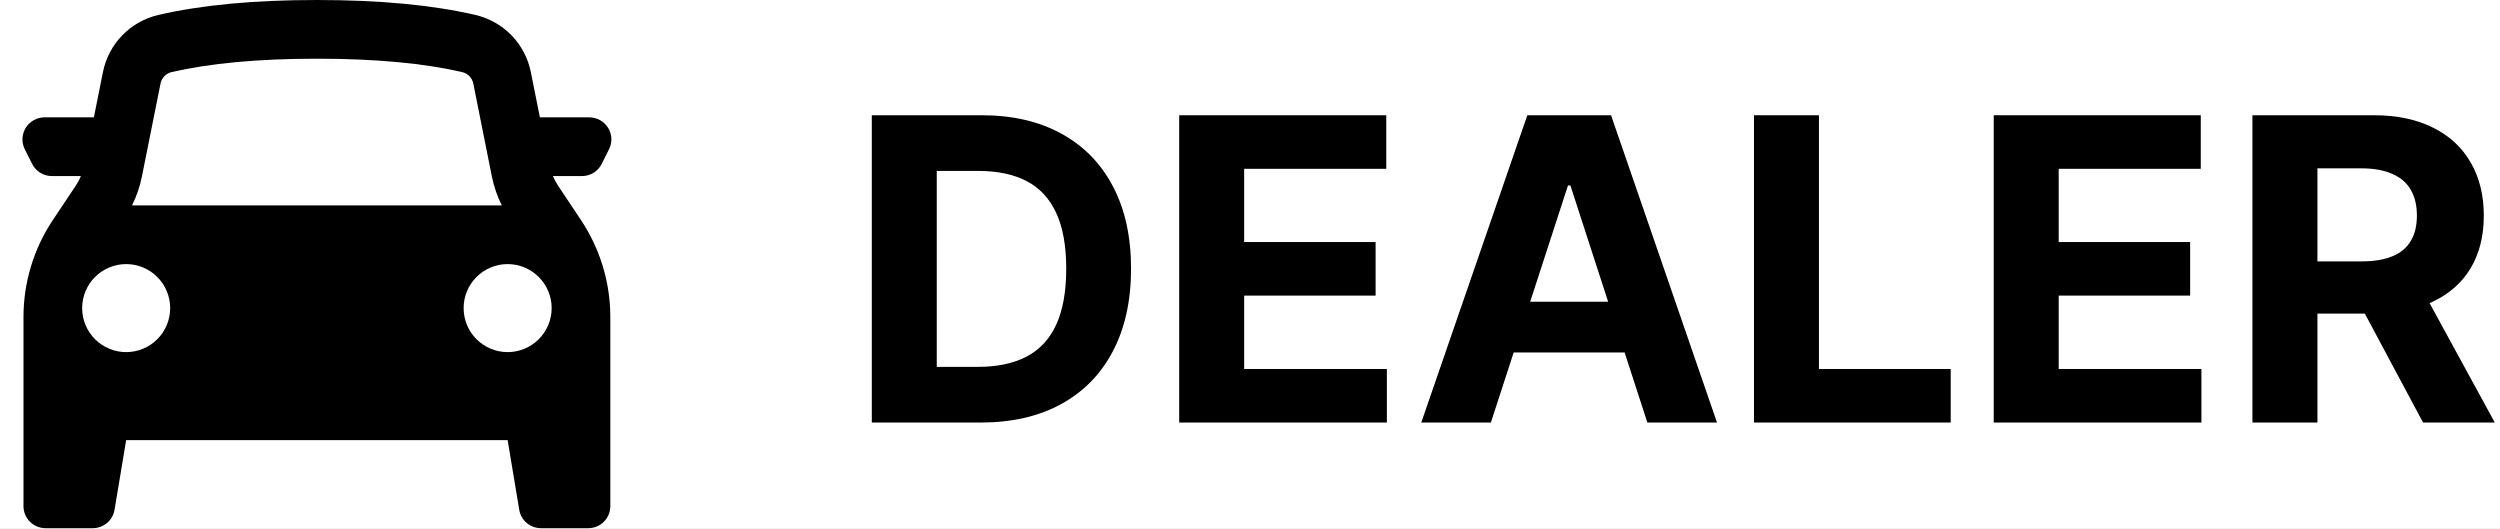
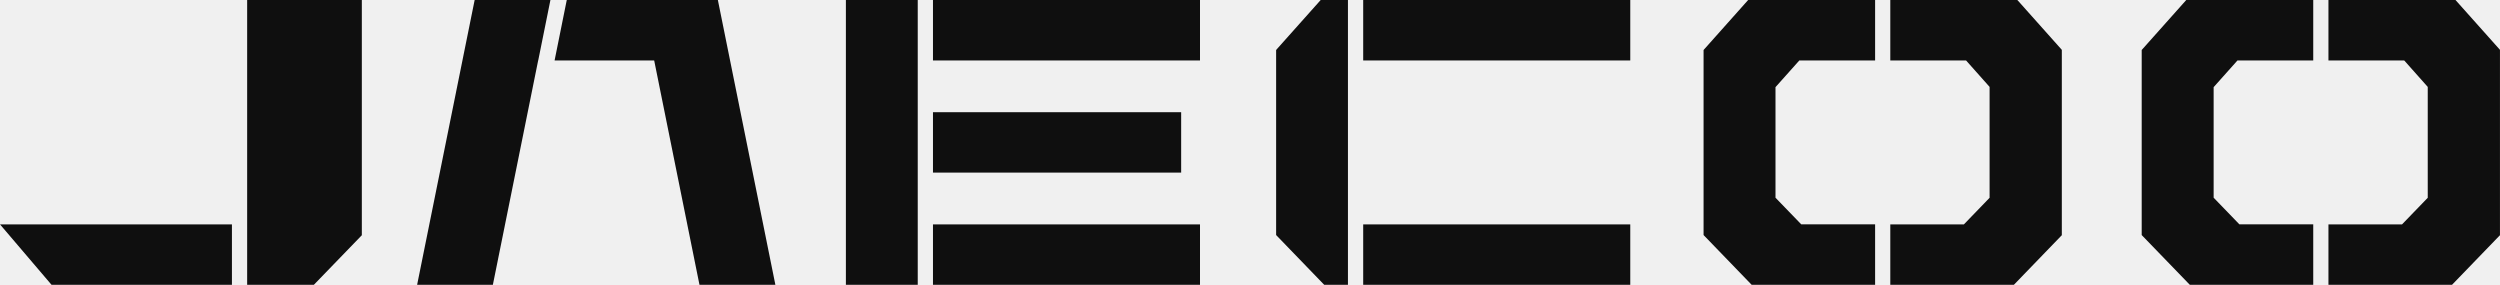
- <svg xmlns="http://www.w3.org/2000/svg" width="71" height="15" viewBox="0 0 71 15" fill="none">
-   <rect width="71" height="15" fill="white" />
-   <path fill-rule="evenodd" clip-rule="evenodd" d="M0.667 9.002V14.375C0.667 14.72 0.947 15 1.292 15H2.637C2.785 15 2.928 14.947 3.041 14.852C3.154 14.756 3.229 14.623 3.253 14.477L3.583 12.5H14.417L14.746 14.477C14.77 14.623 14.845 14.756 14.958 14.852C15.071 14.947 15.214 15 15.363 15H16.708C16.874 15 17.033 14.934 17.15 14.817C17.267 14.7 17.333 14.541 17.333 14.375V9.002C17.333 8.023 17.043 7.065 16.5 6.25L15.85 5.275C15.792 5.188 15.742 5.096 15.702 5H16.53C16.646 5 16.76 4.968 16.859 4.907C16.957 4.845 17.037 4.758 17.089 4.654L17.297 4.237C17.345 4.142 17.367 4.036 17.363 3.93C17.358 3.824 17.326 3.721 17.27 3.63C17.214 3.539 17.136 3.465 17.043 3.413C16.95 3.361 16.846 3.333 16.739 3.333H15.333L15.075 2.045C14.996 1.653 14.806 1.291 14.528 1.004C14.249 0.717 13.894 0.516 13.504 0.425C12.286 0.142 10.784 0 9 0C7.215 0 5.714 0.142 4.496 0.425C4.106 0.516 3.75 0.716 3.472 1.004C3.193 1.291 3.003 1.653 2.924 2.045L2.666 3.333H1.262C1.155 3.333 1.051 3.361 0.958 3.413C0.865 3.465 0.787 3.539 0.731 3.63C0.675 3.721 0.643 3.824 0.638 3.93C0.633 4.036 0.656 4.142 0.703 4.237L0.912 4.654C0.963 4.758 1.043 4.845 1.142 4.906C1.24 4.967 1.354 5 1.47 5H2.299C2.258 5.096 2.209 5.188 2.151 5.275L1.5 6.25C0.957 7.065 0.667 8.023 0.667 9.002ZM13.967 5.003C14.025 5.292 14.12 5.571 14.251 5.834H3.749C3.88 5.572 3.975 5.293 4.032 5.003L4.559 2.373C4.575 2.294 4.613 2.221 4.668 2.164C4.724 2.106 4.795 2.066 4.873 2.047C5.955 1.798 7.333 1.667 9 1.667C10.667 1.667 12.045 1.797 13.127 2.048C13.205 2.066 13.276 2.106 13.332 2.164C13.388 2.221 13.426 2.294 13.442 2.373L13.967 5.003ZM3.583 10C3.915 10 4.233 9.868 4.467 9.634C4.702 9.399 4.833 9.082 4.833 8.75C4.833 8.418 4.702 8.101 4.467 7.866C4.233 7.632 3.915 7.5 3.583 7.5C3.252 7.5 2.934 7.632 2.699 7.866C2.465 8.101 2.333 8.418 2.333 8.75C2.333 9.082 2.465 9.399 2.699 9.634C2.934 9.868 3.252 10 3.583 10ZM15.667 8.75C15.667 9.082 15.535 9.399 15.3 9.634C15.066 9.868 14.748 10 14.417 10C14.085 10 13.767 9.868 13.533 9.634C13.298 9.399 13.167 9.082 13.167 8.75C13.167 8.418 13.298 8.101 13.533 7.866C13.767 7.632 14.085 7.5 14.417 7.5C14.748 7.5 15.066 7.632 15.3 7.866C15.535 8.101 15.667 8.418 15.667 8.75Z" fill="black" />
-   <path d="M63.969 12V3.273H67.413C68.072 3.273 68.634 3.391 69.1 3.626C69.569 3.859 69.925 4.19 70.17 4.619C70.417 5.045 70.54 5.547 70.54 6.124C70.54 6.703 70.415 7.202 70.165 7.619C69.915 8.034 69.553 8.352 69.079 8.574C68.607 8.795 68.036 8.906 67.366 8.906H65.06V7.423H67.067C67.42 7.423 67.712 7.375 67.945 7.278C68.178 7.182 68.352 7.037 68.465 6.844C68.582 6.651 68.64 6.41 68.64 6.124C68.64 5.834 68.582 5.589 68.465 5.391C68.352 5.192 68.177 5.041 67.941 4.939C67.708 4.834 67.414 4.781 67.059 4.781H65.815V12H63.969ZM68.683 8.028L70.852 12H68.815L66.692 8.028H68.683Z" fill="black" />
-   <path d="M56.622 12V3.273H62.502V4.794H58.467V6.874H62.2V8.395H58.467V10.479H62.52V12H56.622Z" fill="black" />
-   <path d="M49.813 12V3.273H51.658V10.479H55.4V12H49.813Z" fill="black" />
-   <path d="M42.341 12H40.364L43.376 3.273H45.754L48.763 12H46.785L44.599 5.267H44.531L42.341 12ZM42.217 8.57H46.888V10.01H42.217V8.57Z" fill="black" />
-   <path d="M33.489 12V3.273H39.37V4.794H35.334V6.874H39.067V8.395H35.334V10.479H39.387V12H33.489Z" fill="black" />
-   <path d="M27.852 12H24.759V3.273H27.878C28.756 3.273 29.511 3.447 30.145 3.797C30.778 4.143 31.266 4.642 31.607 5.293C31.95 5.943 32.122 6.722 32.122 7.628C32.122 8.537 31.95 9.318 31.607 9.972C31.266 10.625 30.776 11.126 30.136 11.476C29.5 11.825 28.739 12 27.852 12ZM26.604 10.419H27.776C28.321 10.419 28.78 10.322 29.152 10.129C29.527 9.933 29.808 9.631 29.996 9.222C30.186 8.81 30.281 8.278 30.281 7.628C30.281 6.983 30.186 6.456 29.996 6.047C29.808 5.638 29.528 5.337 29.156 5.143C28.784 4.95 28.325 4.854 27.78 4.854H26.604V10.419Z" fill="black" />
+ <svg xmlns="http://www.w3.org/2000/svg" width="158" height="18" fill="none">
+   <path d="M58.964 14.18V18H75.84v-3.82H58.964zm76.391-11.02v11.695l2.99 3.092.052.052h7.8v-3.82h-4.667l-1.628-1.684V5.508l1.507-1.688h4.788V0h-8.025l-2.817 3.16zm-27.689 0v11.695l2.988 3.092.05.052h7.803v-3.82h-4.668l-1.628-1.684V5.508l1.507-1.688h4.789V0h-8.024l-2.817 3.16zM127.496 0h-8.029v3.82h4.788l1.487 1.672V12.5l-1.623 1.68h-4.652V18h7.81l2.976-3.08.054-.054V3.15L127.551.06l-.055-.058zm27.693 0h-8.031v3.82h4.788l1.487 1.672V12.5l-1.624 1.68h-4.651V18h7.81l2.976-3.08.054-.054V3.15L155.241.06l-.052-.058zm-74.49 3.106l-.048.055v11.694L83.69 18h1.5V.001h-1.723l-2.77 3.105zM86.154 18h16.879v-3.82H86.154V18zM57.234 0H53.46v18h4.541V.001h-.767zM15.62 0v18h4.216l3.032-3.134V.001h-7.247zM3.257 18h11.401v-3.82H0L3.257 18zm71.392-7.09V7.09H58.964v3.82h15.685zm11.505-7.09h16.879V0H86.154v3.82zM58.964 0v3.82H75.84V0H58.964zM29.997 0h4.79l-.771 3.82h-.004L31.149 18h-4.787L29.998.001zM40.82 0h4.549l3.635 18h-4.797L41.344 3.82H35.05L35.82 0h5z" fill="#0f0f0f" />
</svg>
